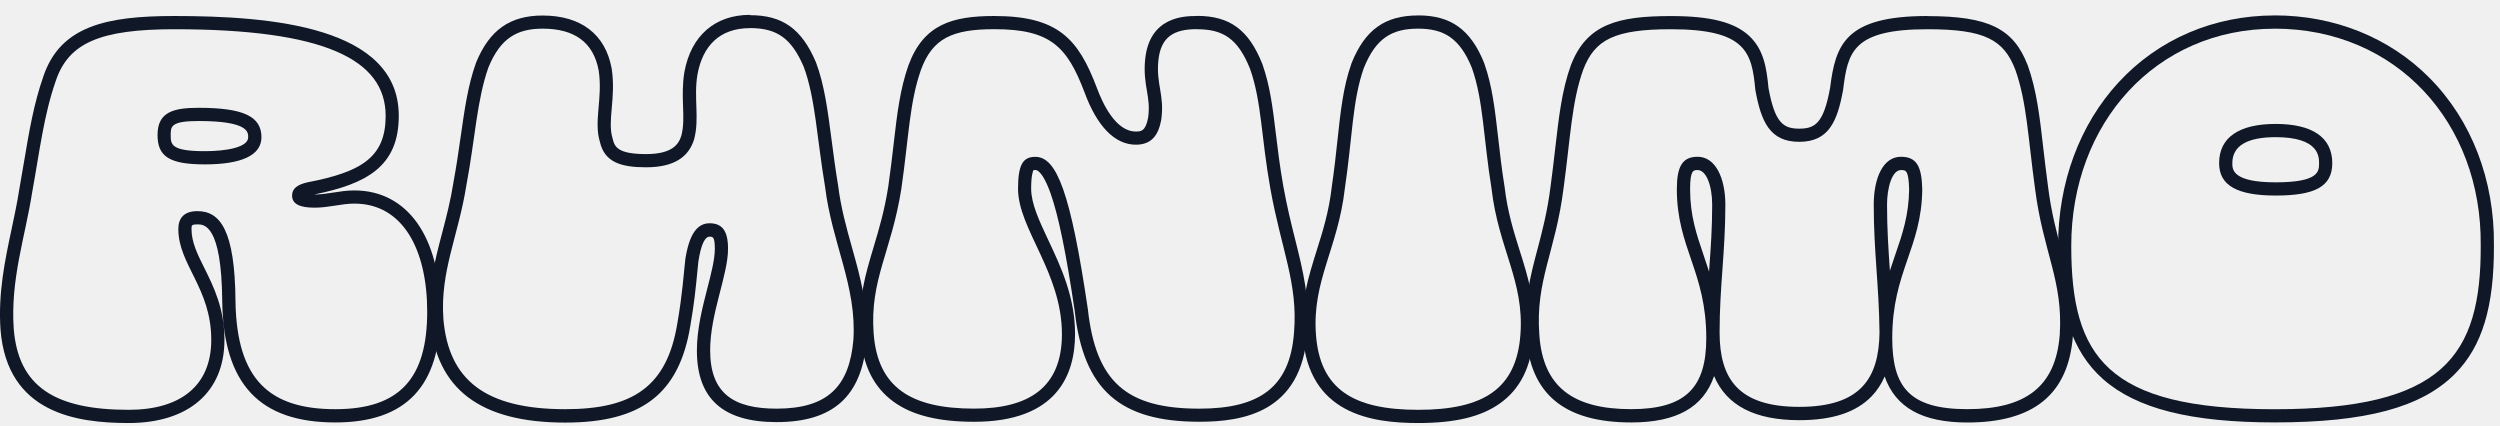
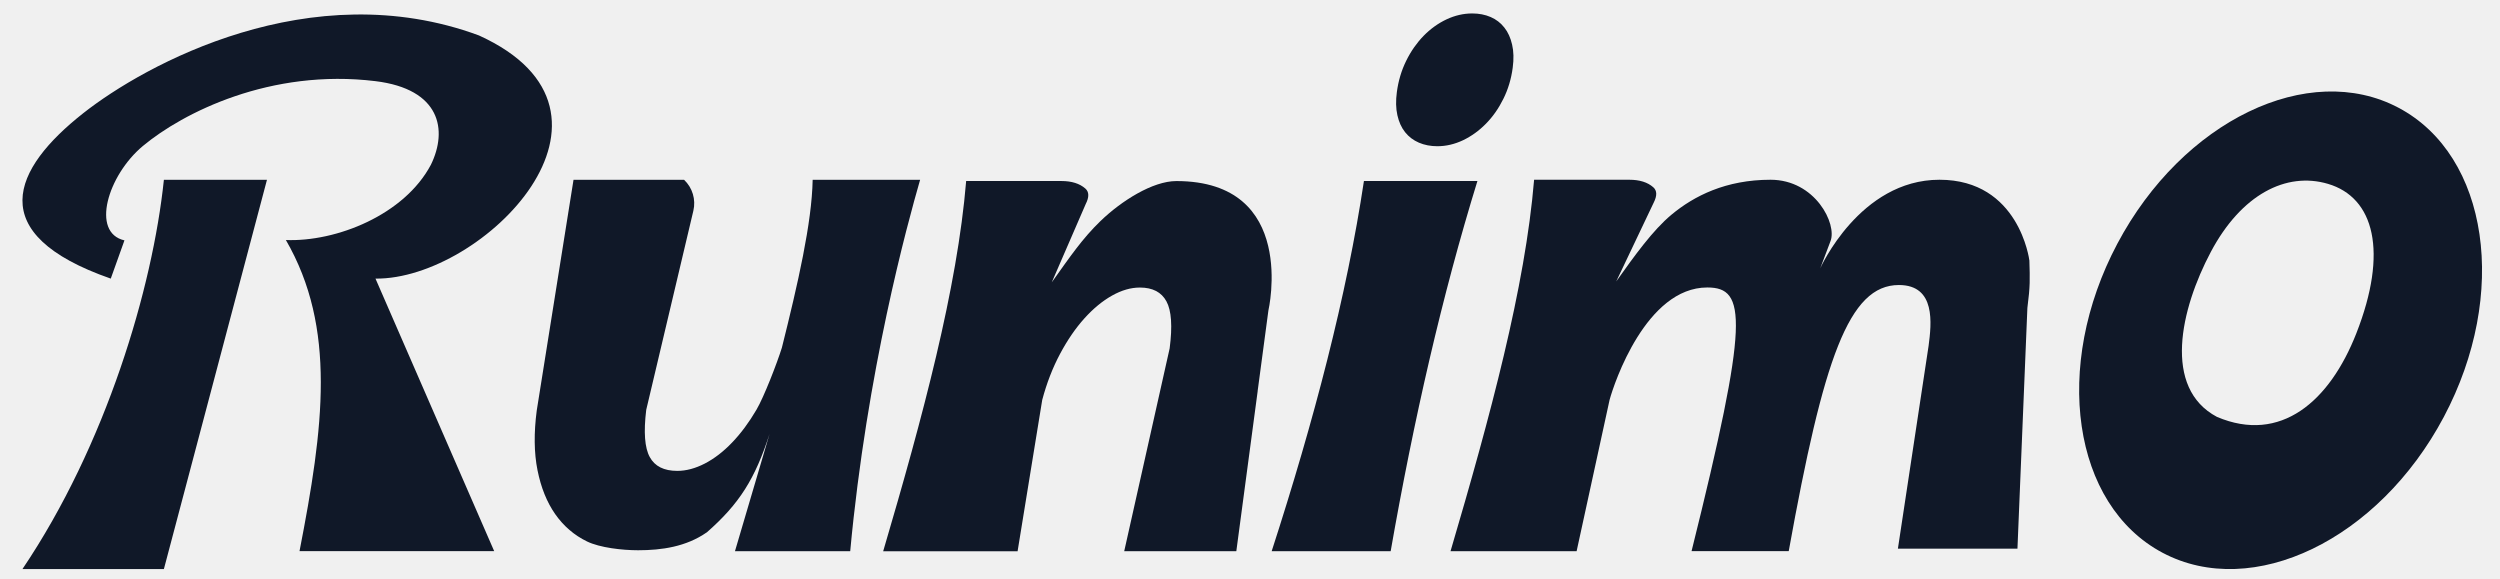
- <svg xmlns="http://www.w3.org/2000/svg" width="147" height="25" viewBox="0 0 147 25" fill="none">
-   <g clip-path="url(#clip0_188_10942)">
-     <path d="M10.248 1.719C19.043 1.719 22.676 3.483 22.676 6.813C22.676 9.223 21.284 10.107 18.092 10.718C17.48 10.853 17.174 11.091 17.174 11.498C17.174 12.009 17.649 12.211 18.499 12.211C19.349 12.211 20.061 11.972 20.841 11.972C23.694 11.972 25.119 14.688 25.119 18.321C25.119 22.192 23.557 24.06 19.722 24.06C15.887 24.06 13.915 22.363 13.847 17.712C13.814 13.501 12.93 12.415 11.606 12.415C10.79 12.415 10.486 12.856 10.486 13.467C10.486 15.572 12.422 16.932 12.422 19.987C12.422 22.703 10.588 24.097 7.566 24.097C3.187 24.097 1.08 22.705 0.808 19.342C0.604 16.421 1.487 13.908 1.894 11.293C2.334 8.884 2.573 6.777 3.285 4.74C4.034 2.535 5.866 1.719 10.248 1.719ZM12.046 9.666C14.15 9.666 15.373 9.156 15.373 8.07C15.373 6.847 14.322 6.339 11.673 6.339C10.214 6.339 9.263 6.577 9.263 7.935C9.263 9.192 9.942 9.666 12.049 9.666M10.248 0.941C6.237 0.941 3.55 1.535 2.55 4.491C1.987 6.098 1.71 7.746 1.417 9.49C1.326 10.029 1.233 10.586 1.13 11.153V11.164L1.127 11.174C1.008 11.931 0.852 12.669 0.686 13.452C0.29 15.312 -0.119 17.238 0.031 19.396C0.427 24.307 4.519 24.874 7.564 24.874C11.09 24.874 13.197 23.047 13.197 19.987C13.197 18.134 12.567 16.87 12.013 15.753C11.608 14.942 11.261 14.24 11.261 13.467C11.261 13.255 11.261 13.193 11.603 13.193C11.995 13.193 13.031 13.193 13.067 17.72C13.137 22.578 15.252 24.84 19.719 24.84C23.875 24.84 25.894 22.708 25.894 18.323C25.894 13.939 23.956 11.197 20.838 11.197C20.395 11.197 19.988 11.26 19.597 11.322C19.224 11.379 18.869 11.436 18.496 11.436C18.488 11.436 18.48 11.436 18.473 11.436C21.551 10.814 23.448 9.793 23.448 6.813C23.453 1.55 15.915 0.941 10.248 0.941ZM12.046 8.889C10.038 8.889 10.038 8.487 10.038 7.935C10.038 7.443 10.038 7.116 11.671 7.116C14.594 7.116 14.594 7.762 14.594 8.07C14.594 8.674 13.277 8.889 12.044 8.889H12.046Z" fill="#101828" />
-     <path d="M44.1 1.651C45.696 1.651 46.543 2.263 47.258 3.926C47.937 5.727 48.038 8.137 48.515 10.99C48.922 14.317 50.383 16.831 50.179 19.989C49.94 22.705 48.684 24.029 45.662 24.029C43.149 24.029 41.757 23.146 41.757 20.599C41.757 18.424 42.809 16.183 42.809 14.623C42.809 13.537 42.436 13.128 41.723 13.128C41.011 13.128 40.534 13.739 40.298 15.232C40.197 16.116 40.127 17.302 39.824 19.036C39.212 22.736 37.209 24.06 33.237 24.06C28.518 24.06 26.378 22.329 26.072 18.764C25.868 15.945 26.956 13.874 27.43 10.853C27.941 8.137 28.042 5.862 28.721 3.96C29.433 2.229 30.418 1.685 31.913 1.685C33.748 1.685 34.901 2.465 35.206 4.165C35.445 5.795 34.901 7.119 35.274 8.342C35.546 9.531 36.497 9.837 37.989 9.837C39.687 9.837 40.503 9.192 40.809 8.207C41.148 6.984 40.775 5.761 41.013 4.37C41.319 2.706 42.304 1.654 44.102 1.654M44.1 0.874C42.042 0.874 40.635 2.097 40.244 4.227C40.12 4.96 40.143 5.639 40.163 6.24C40.187 6.888 40.205 7.451 40.06 7.987C39.902 8.49 39.518 9.06 37.987 9.06C36.365 9.06 36.139 8.655 36.028 8.171L36.023 8.145L36.015 8.119C35.862 7.616 35.911 7.033 35.971 6.357C36.031 5.681 36.098 4.914 35.971 4.056V4.043L35.966 4.03C35.603 2.019 34.162 0.913 31.908 0.913C29.988 0.913 28.783 1.763 27.998 3.67L27.99 3.688L27.985 3.706C27.518 5.01 27.319 6.411 27.088 8.034C26.966 8.889 26.839 9.775 26.663 10.718V10.729L26.661 10.739C26.492 11.809 26.243 12.763 26 13.688C25.564 15.346 25.155 16.914 25.295 18.829C25.642 22.881 28.239 24.848 33.235 24.848C37.733 24.848 39.933 23.151 40.589 19.173C40.819 17.865 40.918 16.864 40.995 16.061C41.021 15.802 41.042 15.566 41.068 15.349C41.221 14.398 41.441 13.916 41.723 13.916C41.91 13.916 42.032 13.916 42.032 14.633C42.032 15.253 41.819 16.074 41.594 16.947C41.306 18.067 40.977 19.337 40.977 20.611C40.977 23.441 42.509 24.82 45.66 24.82C48.987 24.82 50.666 23.309 50.951 20.07V20.062V20.054C51.08 18.059 50.583 16.289 50.103 14.576C49.777 13.416 49.443 12.216 49.282 10.91V10.894L49.277 10.879C49.124 9.967 49.013 9.106 48.904 8.275C48.673 6.5 48.471 4.968 47.981 3.67L47.976 3.654L47.968 3.639C47.131 1.688 46.009 0.892 44.097 0.892L44.1 0.874Z" fill="#101828" />
-     <path d="M70.383 1.719C71.912 1.719 72.793 2.263 73.508 4.061C74.187 5.997 74.153 8.034 74.697 11.091C75.343 14.69 76.327 16.66 76.089 19.546C75.85 22.806 74.018 24.029 70.52 24.029C66.242 24.029 64.441 22.467 63.967 18.189C62.949 11.296 62.132 9.223 60.878 9.223C60.199 9.223 59.86 9.596 59.86 11.091C59.86 13.467 62.441 16.015 62.441 19.648C62.441 22.806 60.471 24.027 57.279 24.027C53.542 24.027 51.609 22.77 51.371 19.611C51.133 16.453 52.423 14.789 53.001 11.089C53.441 8.034 53.475 6.028 54.157 4.092C54.836 2.258 55.991 1.716 58.468 1.716C61.762 1.716 62.746 2.735 63.765 5.416C64.511 7.453 65.566 8.508 66.786 8.508C67.704 8.508 68.11 7.964 68.281 7.046C68.486 5.587 67.976 4.976 68.11 3.582C68.245 2.157 69.028 1.714 70.385 1.714M70.383 0.941C69.688 0.941 67.579 0.941 67.333 3.512C67.258 4.274 67.354 4.844 67.439 5.346C67.525 5.852 67.597 6.287 67.509 6.925C67.356 7.733 67.076 7.733 66.784 7.733C65.612 7.733 64.845 6.116 64.49 5.152C63.407 2.297 62.228 0.941 58.463 0.941C56.009 0.941 54.312 1.423 53.423 3.825V3.831L53.418 3.836C52.918 5.264 52.752 6.681 52.545 8.474C52.459 9.215 52.361 10.057 52.229 10.977C52.006 12.4 51.677 13.501 51.358 14.563C50.886 16.144 50.438 17.634 50.591 19.668C50.728 21.48 51.368 22.775 52.553 23.63C53.641 24.418 55.185 24.801 57.274 24.801C62.182 24.801 63.213 21.998 63.213 19.645C63.213 17.463 62.381 15.691 61.645 14.128C61.101 12.973 60.632 11.975 60.632 11.086C60.632 10.314 60.736 10.065 60.769 10.003C60.788 10 60.821 9.995 60.873 9.995C61.135 9.995 61.464 10.498 61.775 11.374C62.239 12.685 62.69 14.88 63.192 18.282C63.71 22.91 65.833 24.799 70.518 24.799C73.078 24.799 76.522 24.26 76.861 19.596C77.027 17.569 76.625 15.96 76.161 14.1C75.92 13.138 75.674 12.143 75.459 10.949C75.254 9.793 75.13 8.767 75.021 7.863C74.84 6.365 74.684 5.069 74.239 3.8L74.233 3.784L74.228 3.768C73.43 1.755 72.316 0.934 70.383 0.934V0.941Z" fill="#101828" />
-     <path d="M83.388 1.685C84.883 1.685 85.834 2.229 86.547 3.994C87.225 5.896 87.225 8.137 87.702 11.091C88.109 14.623 89.638 16.525 89.4 19.681C89.161 22.874 87.225 24.097 83.388 24.097C79.55 24.097 77.615 22.874 77.379 19.681C77.14 16.523 78.669 14.621 79.076 11.091C79.517 8.137 79.517 5.896 80.195 3.994C80.908 2.229 81.859 1.685 83.388 1.685ZM83.388 0.908C81.437 0.908 80.266 1.745 79.475 3.704L79.47 3.719L79.465 3.735C78.983 5.082 78.825 6.549 78.643 8.249C78.55 9.109 78.454 9.998 78.309 10.977V10.99L78.306 11.003C78.141 12.449 77.773 13.615 77.418 14.742C76.925 16.31 76.459 17.792 76.604 19.741C76.946 24.343 80.641 24.874 83.391 24.874C85.559 24.874 87.086 24.509 88.195 23.721C89.392 22.871 90.04 21.57 90.174 19.741C90.322 17.795 89.856 16.313 89.361 14.745C89.006 13.618 88.64 12.452 88.472 11.003V10.985L88.467 10.967C88.301 9.938 88.195 9.011 88.094 8.114C87.907 6.469 87.746 5.046 87.277 3.732L87.272 3.717L87.267 3.701C86.477 1.742 85.316 0.905 83.388 0.905V0.908Z" fill="#101828" />
-     <path d="M113.337 1.719C116.698 1.719 117.82 2.33 118.499 4.095C119.178 5.997 119.245 8.067 119.655 11.055C120.129 14.823 121.318 16.489 121.113 19.679C120.875 22.767 119.077 24.058 115.68 24.058C112.282 24.058 111.264 22.767 111.264 19.881C111.264 15.976 112.995 14.584 113.029 11.12C112.995 9.762 112.689 9.218 111.772 9.218C110.72 9.218 110.176 10.475 110.176 12.037C110.176 14.823 110.482 16.722 110.515 19.541C110.482 22.257 109.393 23.923 105.797 23.923C102.2 23.923 101.112 22.259 101.112 19.541C101.112 16.823 101.451 14.823 101.451 12.037C101.451 10.475 100.873 9.218 99.821 9.218C98.938 9.218 98.598 9.762 98.598 11.12C98.598 14.584 100.329 15.976 100.329 19.881C100.329 22.767 99.14 24.058 95.914 24.058C92.519 24.058 90.718 22.767 90.513 19.679C90.275 16.486 91.465 14.823 91.939 11.055C92.346 8.067 92.413 5.994 93.094 4.095C93.773 2.33 94.929 1.719 98.256 1.719C102.672 1.719 103.011 3.077 103.213 5.284C103.553 7.153 104.063 8.339 105.794 8.339C107.525 8.339 108.035 7.15 108.375 5.284C108.647 3.077 108.919 1.719 113.332 1.719M113.337 0.941C108.507 0.941 107.927 2.613 107.61 5.168C107.235 7.217 106.748 7.565 105.799 7.565C104.851 7.565 104.364 7.22 103.988 5.181C103.874 3.971 103.705 2.906 102.848 2.107C101.982 1.304 100.567 0.944 98.261 0.944C95.16 0.944 93.304 1.403 92.374 3.82V3.828L92.366 3.836C91.84 5.308 91.667 6.818 91.446 8.731C91.366 9.43 91.283 10.153 91.174 10.954C90.985 12.454 90.687 13.587 90.397 14.68C89.982 16.245 89.594 17.725 89.744 19.741C89.969 23.172 91.99 24.84 95.919 24.84C98.562 24.84 100.153 23.965 100.788 22.114C101.529 23.853 103.187 24.706 105.799 24.706C107.753 24.706 109.144 24.244 110.057 23.296C110.373 22.967 110.624 22.583 110.818 22.14C111.461 23.975 113.047 24.843 115.68 24.843C119.592 24.843 121.624 23.174 121.888 19.746C122.015 17.74 121.626 16.274 121.212 14.722C120.919 13.618 120.613 12.475 120.424 10.964C120.315 10.156 120.23 9.433 120.149 8.733C119.929 6.821 119.756 5.31 119.23 3.838V3.831L119.222 3.823C118.395 1.672 116.91 0.947 113.335 0.947L113.337 0.941ZM111.124 15.914C111.124 15.914 111.124 15.895 111.124 15.888C111.039 14.644 110.958 13.47 110.958 12.042C110.958 11.052 111.246 10 111.777 10C112.067 10 112.225 10 112.257 11.13C112.238 12.664 111.858 13.771 111.453 14.944C111.344 15.263 111.233 15.582 111.127 15.914H111.124ZM100.49 15.963C100.384 15.626 100.272 15.299 100.163 14.976C99.759 13.794 99.378 12.677 99.378 11.125C99.378 10 99.575 10 99.824 10C100.311 10 100.676 10.879 100.676 12.042C100.676 13.403 100.596 14.525 100.51 15.714C100.505 15.797 100.498 15.88 100.492 15.963H100.49Z" fill="#101828" />
-     <path d="M133.744 1.685C140.909 1.685 145.933 7.22 145.866 14.419C145.899 20.972 143.624 24.063 133.744 24.063C123.863 24.063 121.79 20.974 121.79 14.455C121.79 7.256 126.747 1.688 133.744 1.688M133.811 11.498C136.086 11.498 137.138 10.988 137.138 9.596C137.138 8.067 135.949 7.287 133.811 7.287C131.673 7.287 130.484 8.067 130.484 9.596C130.484 10.92 131.57 11.498 133.811 11.498ZM133.744 0.908C130.17 0.908 126.913 2.305 124.573 4.841C122.278 7.329 121.016 10.744 121.016 14.452C121.016 18.16 121.827 20.666 123.648 22.283C125.612 24.027 128.82 24.838 133.744 24.838C139.115 24.838 142.388 23.957 144.35 21.985C145.954 20.373 146.661 18.036 146.643 14.413C146.679 10.581 145.334 7.083 142.855 4.58C140.507 2.211 137.273 0.905 133.744 0.905V0.908ZM133.811 10.721C131.261 10.721 131.261 9.962 131.261 9.596C131.261 8.581 132.119 8.065 133.811 8.065C136.361 8.065 136.361 9.218 136.361 9.596C136.361 10.07 136.361 10.721 133.811 10.721Z" fill="#101828" />
+ <svg xmlns="http://www.w3.org/2000/svg" width="108" height="25" viewBox="0 0 108 25" fill="none">
+   <g clip-path="url(#clip0_1164_10037)">
+     <path d="M12.939 23.81C13.982 18.462 14.546 14.164 12.35 10.369C14.526 10.453 17.466 9.287 18.615 7.117C19.352 5.608 19.022 3.849 16.221 3.506C11.691 2.951 7.903 4.866 6.172 6.307C4.652 7.574 3.915 10.051 5.376 10.384L4.785 12.036C-0.748 10.108 0.541 7.296 3.598 4.889C6.252 2.797 13.412 -1.156 20.688 1.53C28.037 4.868 20.857 12.087 16.221 12.036L21.349 23.81H12.938H12.939Z" fill="#101828" />
+     <path d="M7.08 24.583L11.533 7.767H7.08C6.593 12.44 4.581 19.23 0.97 24.583H7.08Z" fill="#101828" />
+     <path d="M54.332 16.893L53.409 23.812H48.566L50.529 15.05C50.654 14.092 50.607 13.414 50.389 13.016C50.173 12.62 49.791 12.422 49.245 12.422C48.853 12.422 48.451 12.538 48.039 12.77C47.626 13.002 47.229 13.329 46.849 13.751C46.467 14.174 46.116 14.684 45.797 15.282C45.478 15.88 45.219 16.545 45.024 17.277L43.96 23.814H38.153C39.869 17.991 41.355 12.456 41.738 7.82H45.852C46.295 7.82 46.641 7.929 46.887 8.145C47.051 8.29 47.057 8.513 46.903 8.814L45.436 12.197C46.23 11.083 46.757 10.308 47.536 9.554C48.446 8.675 49.798 7.822 50.818 7.822C56.09 7.822 54.795 13.413 54.795 13.413L54.33 16.894L54.332 16.893Z" fill="#101828" />
+     <path d="M63.825 7.819C62.304 12.744 61.07 18.139 60.077 23.812H54.936C56.772 18.144 58.178 12.762 58.922 7.819H63.824H63.825ZM62.093 6.317C61.801 6.317 61.535 6.265 61.296 6.163C61.058 6.06 60.858 5.91 60.701 5.712C60.543 5.515 60.432 5.268 60.367 4.977C60.301 4.686 60.294 4.352 60.344 3.978C60.409 3.491 60.543 3.041 60.748 2.626C60.953 2.21 61.205 1.851 61.5 1.548C61.796 1.246 62.125 1.009 62.489 0.837C62.852 0.667 63.223 0.581 63.602 0.581C63.894 0.581 64.159 0.633 64.397 0.736C64.633 0.838 64.83 0.989 64.987 1.19C65.146 1.389 65.257 1.636 65.323 1.927C65.391 2.218 65.4 2.552 65.349 2.927C65.285 3.41 65.151 3.857 64.945 4.271C64.741 4.686 64.488 5.044 64.191 5.346C63.894 5.648 63.564 5.885 63.202 6.059C62.839 6.23 62.469 6.317 62.091 6.317H62.093Z" fill="#101828" />
+     <path d="M87.669 11.244C87.692 12.082 87.708 12.335 87.583 13.303L87.154 23.703H81.989L83.315 14.941C83.44 13.983 83.638 12.313 82.032 12.313C79.869 12.313 78.775 15.488 77.273 23.81H73.075C75.565 13.809 75.448 12.419 73.756 12.419C71.117 12.419 69.731 16.544 69.534 17.275L68.11 23.811H62.663C64.379 17.989 65.89 12.4 66.273 7.765H70.387C70.83 7.765 71.176 7.873 71.422 8.09C71.587 8.235 71.591 8.457 71.438 8.758L69.822 12.156C70.616 11.042 71.403 9.943 72.21 9.273C73.185 8.463 74.559 7.765 76.488 7.765C78.416 7.765 79.376 9.679 79.075 10.424C79.059 10.461 78.633 11.594 78.633 11.594C78.633 11.594 80.335 7.765 83.785 7.765C87.235 7.765 87.667 11.244 87.667 11.244H87.669Z" fill="#101828" />
+     <path d="M103.622 4.658C99.729 2.591 94.287 5.218 91.471 10.525C88.654 15.831 89.528 21.81 93.421 23.878C97.314 25.945 102.756 23.318 105.573 18.011C108.389 12.705 107.516 6.726 103.622 4.658ZM101.796 14.394C100.639 17.349 98.522 19.175 95.773 18.01C93.421 16.762 94.192 13.361 95.508 10.882C96.824 8.403 98.761 7.411 100.563 7.941C102.575 8.532 103.173 10.882 101.796 14.394Z" fill="#101828" />
+     <path d="M30.526 23.002C29.642 23.617 28.588 23.771 27.567 23.771C26.876 23.771 25.913 23.66 25.359 23.391C24.807 23.123 24.349 22.729 23.986 22.212C23.625 21.696 23.369 21.061 23.22 20.312C23.07 19.562 23.06 18.701 23.188 17.73L24.776 7.767H29.552C29.915 8.11 30.068 8.62 29.953 9.106L27.917 17.706C27.8 18.668 27.851 19.348 28.07 19.745C28.287 20.144 28.683 20.342 29.259 20.342C29.642 20.342 30.038 20.236 30.448 20.025C30.857 19.813 31.251 19.511 31.627 19.117C32.005 18.724 32.356 18.252 32.681 17.697C33.005 17.145 33.563 15.703 33.777 15.021C34.468 12.262 35.074 9.62 35.107 7.767H39.749C39.193 9.695 37.455 16.016 36.729 23.813H31.75L33.245 18.746C32.618 20.682 31.949 21.759 30.529 23.003L30.526 23.002Z" fill="#101828" />
  </g>
  <defs>
-     <clipPath id="clip0_188_10942">
-       <rect width="146.646" height="24" fill="white" transform="translate(-0.000488281 0.874023)" />
+     <clipPath id="clip0_1164_10037">
+       <rect width="106.254" height="24" fill="white" transform="translate(0.970215 0.582031)" />
    </clipPath>
  </defs>
</svg>
